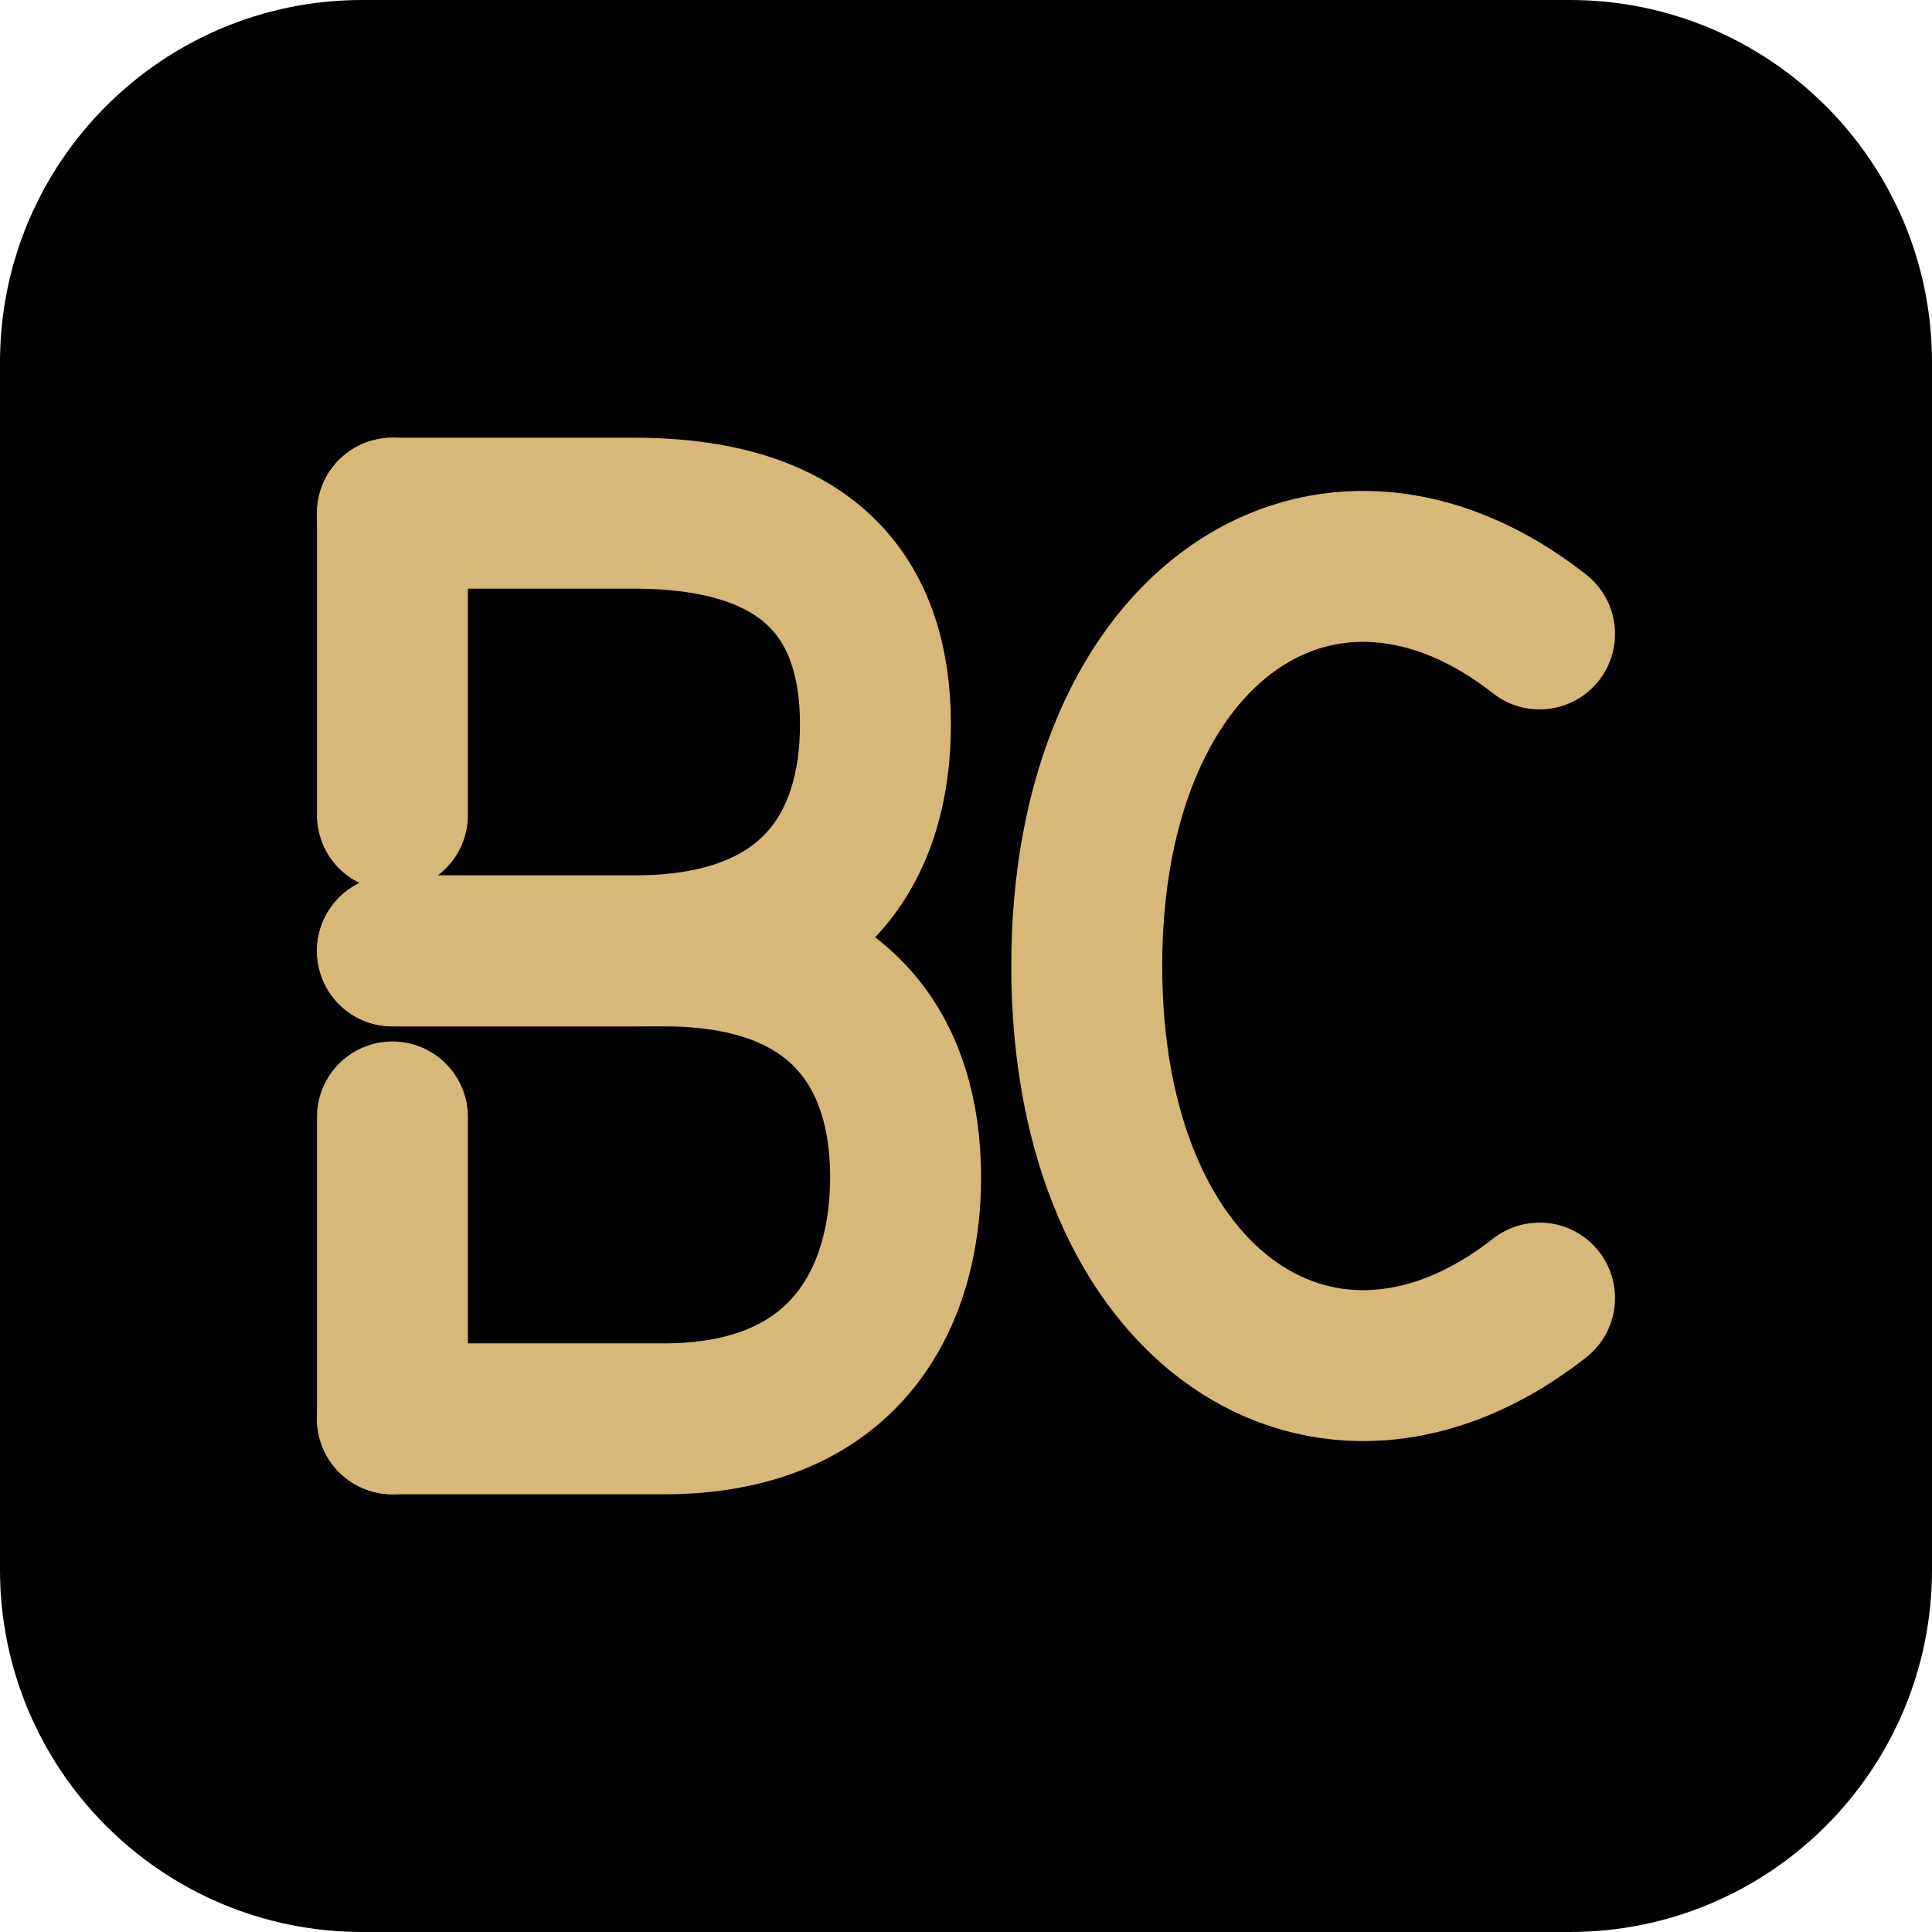
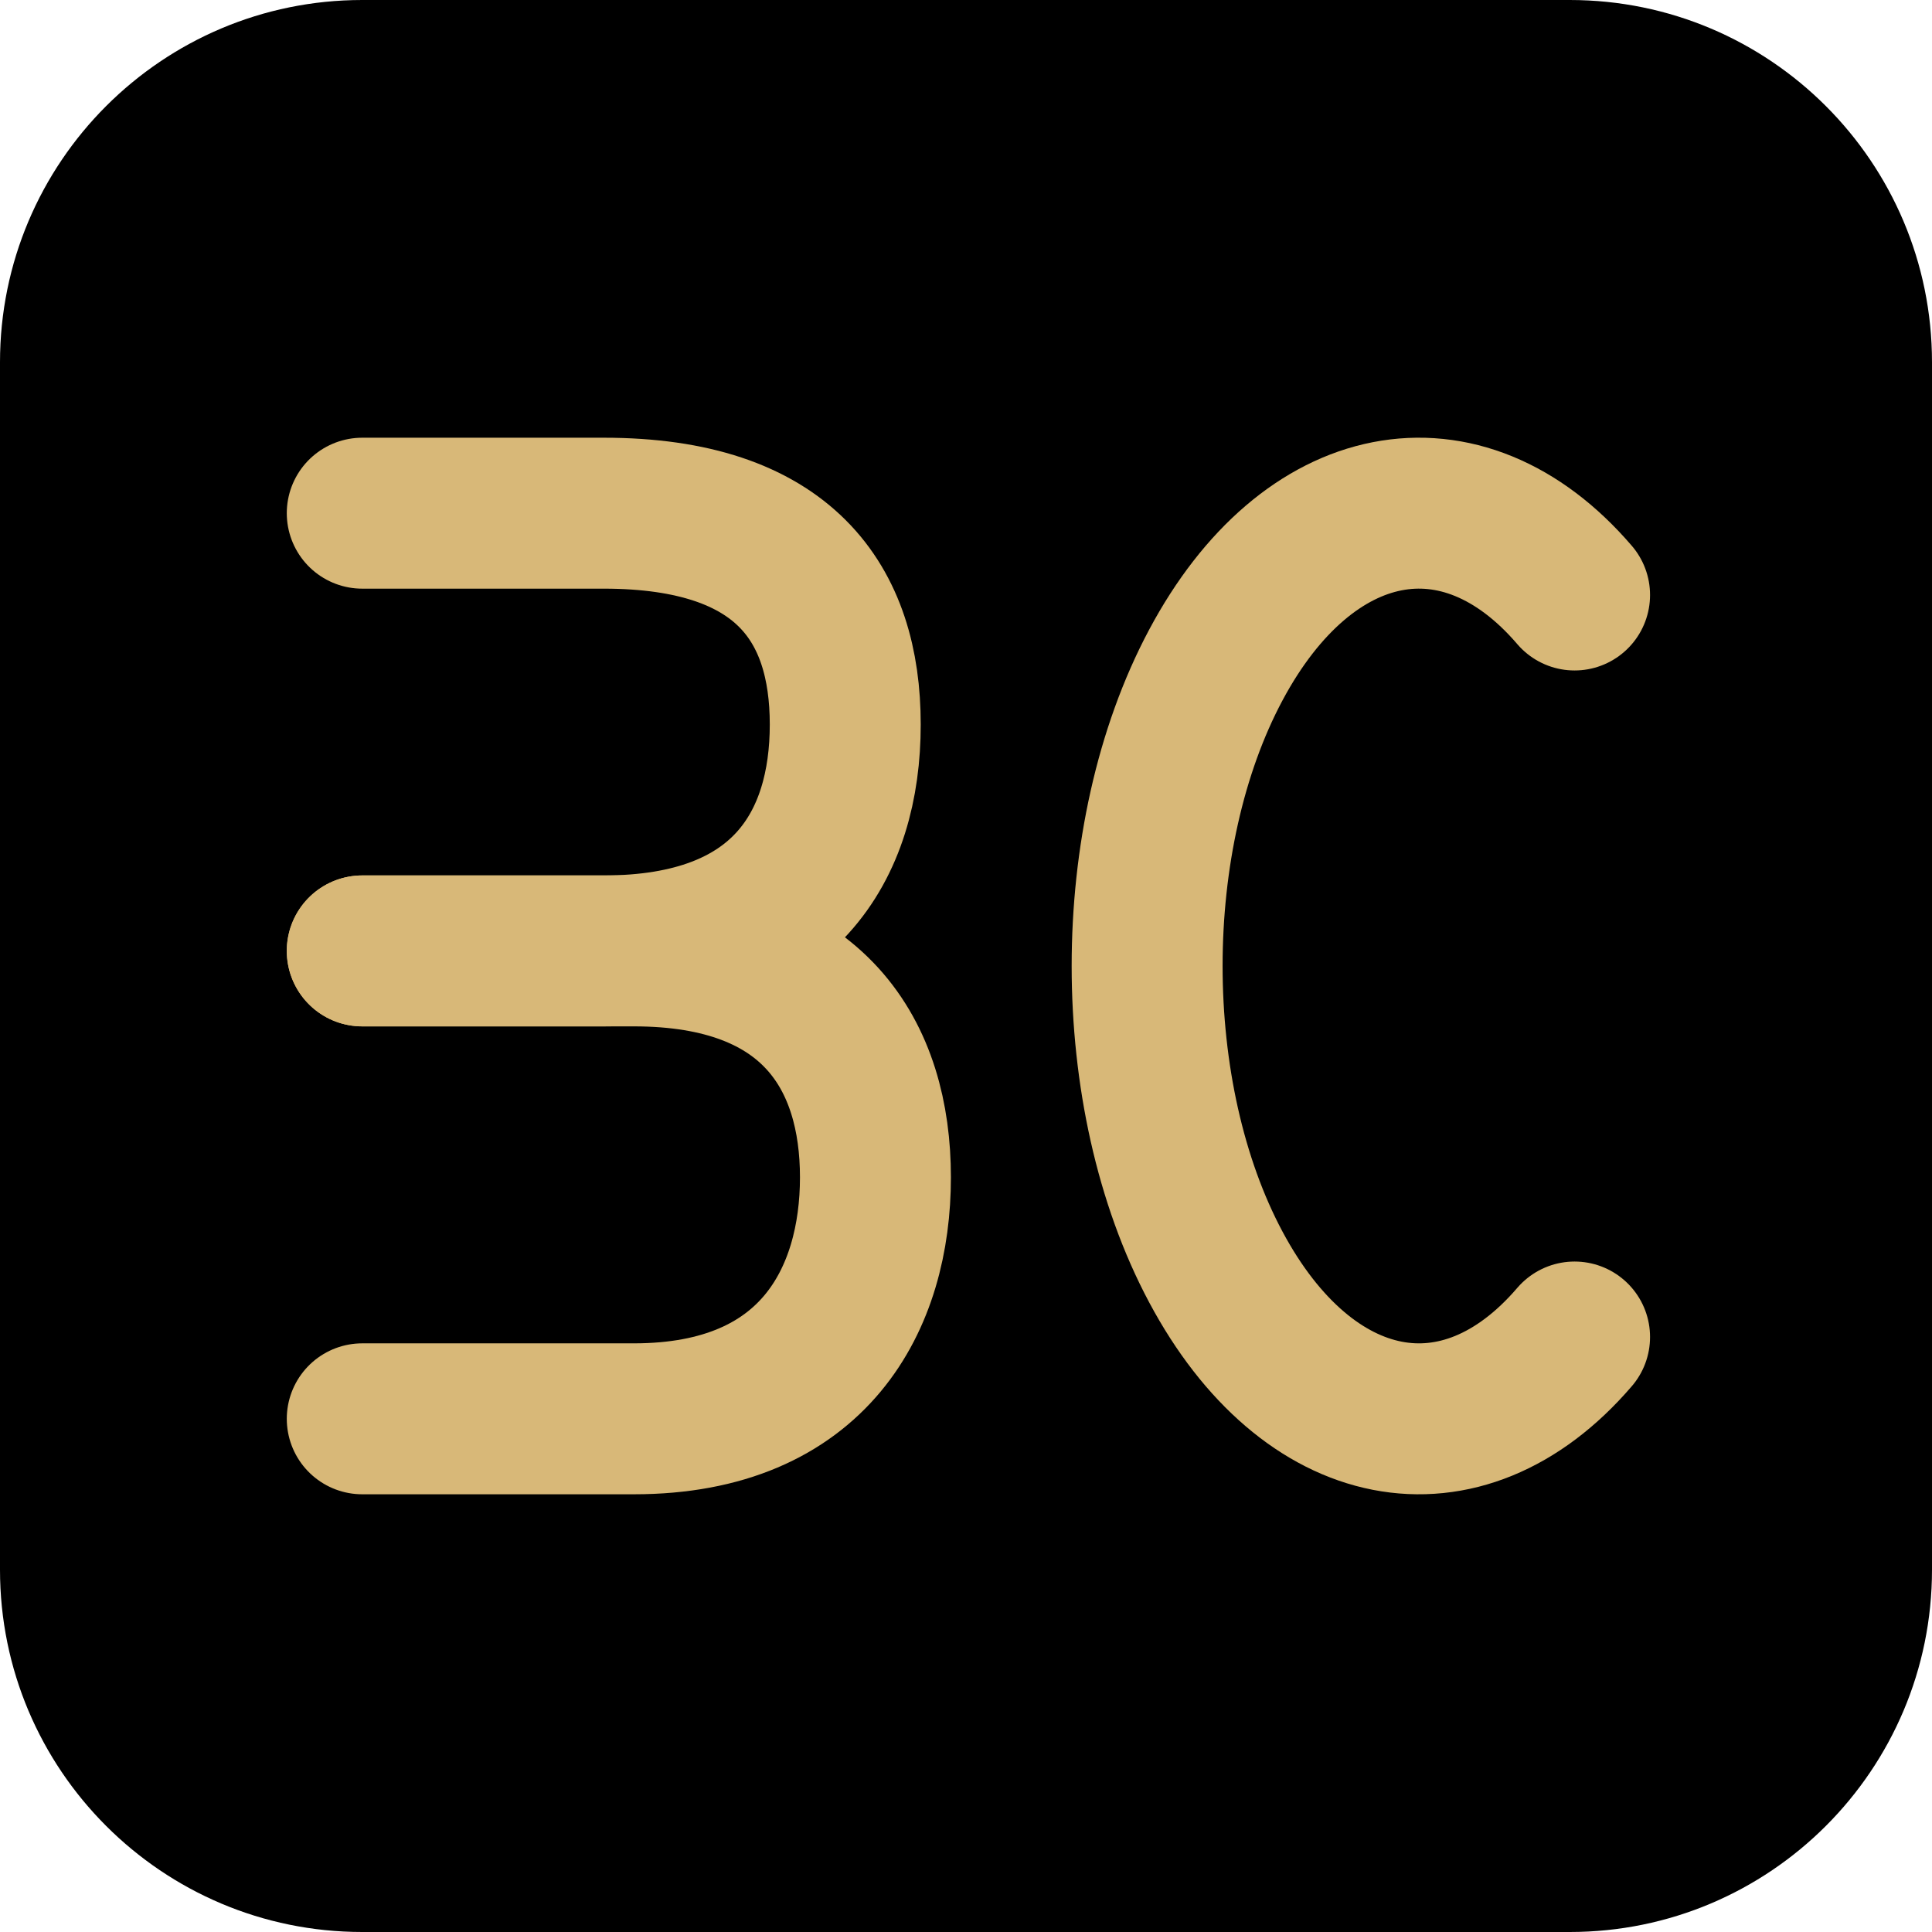
<svg xmlns="http://www.w3.org/2000/svg" viewBox="0 0 64 64" role="img" aria-label="BC">
  <rect width="64" height="64" rx="12" fill="#000000" />
  <g fill="none" stroke="#d8b878" stroke-width="5" stroke-linecap="round" stroke-linejoin="round">
-     <path d="M13 17 L13 27" />
-     <path d="M13 37 L13 47" />
-     <path d="M13 17 H21 C27 17, 29 20, 29 24 C29 28, 27 31.5, 21 31.5 H13" />
-     <path d="M13 31.5 H22 C28 31.5, 30 35, 30 39 C30 43, 28 47, 22 47 H13" />
-     <path d="M51 21 C44 15.5, 36 20.5, 36 32 C36 43.5, 44 48.5, 51 43" />
+     <path d="M12 17 H20 C26 17, 28 20, 28 24 C28 28, 26 31.5, 20 31.5 H12" />
+     <path d="M12 31.5 H21 C27 31.5, 29 35, 29 39 C29 43, 27 47, 21 47 H12" />
+     <path d="M52.16 19.71 A9 15 0 1 0 52.16 44.29" />
  </g>
</svg>
